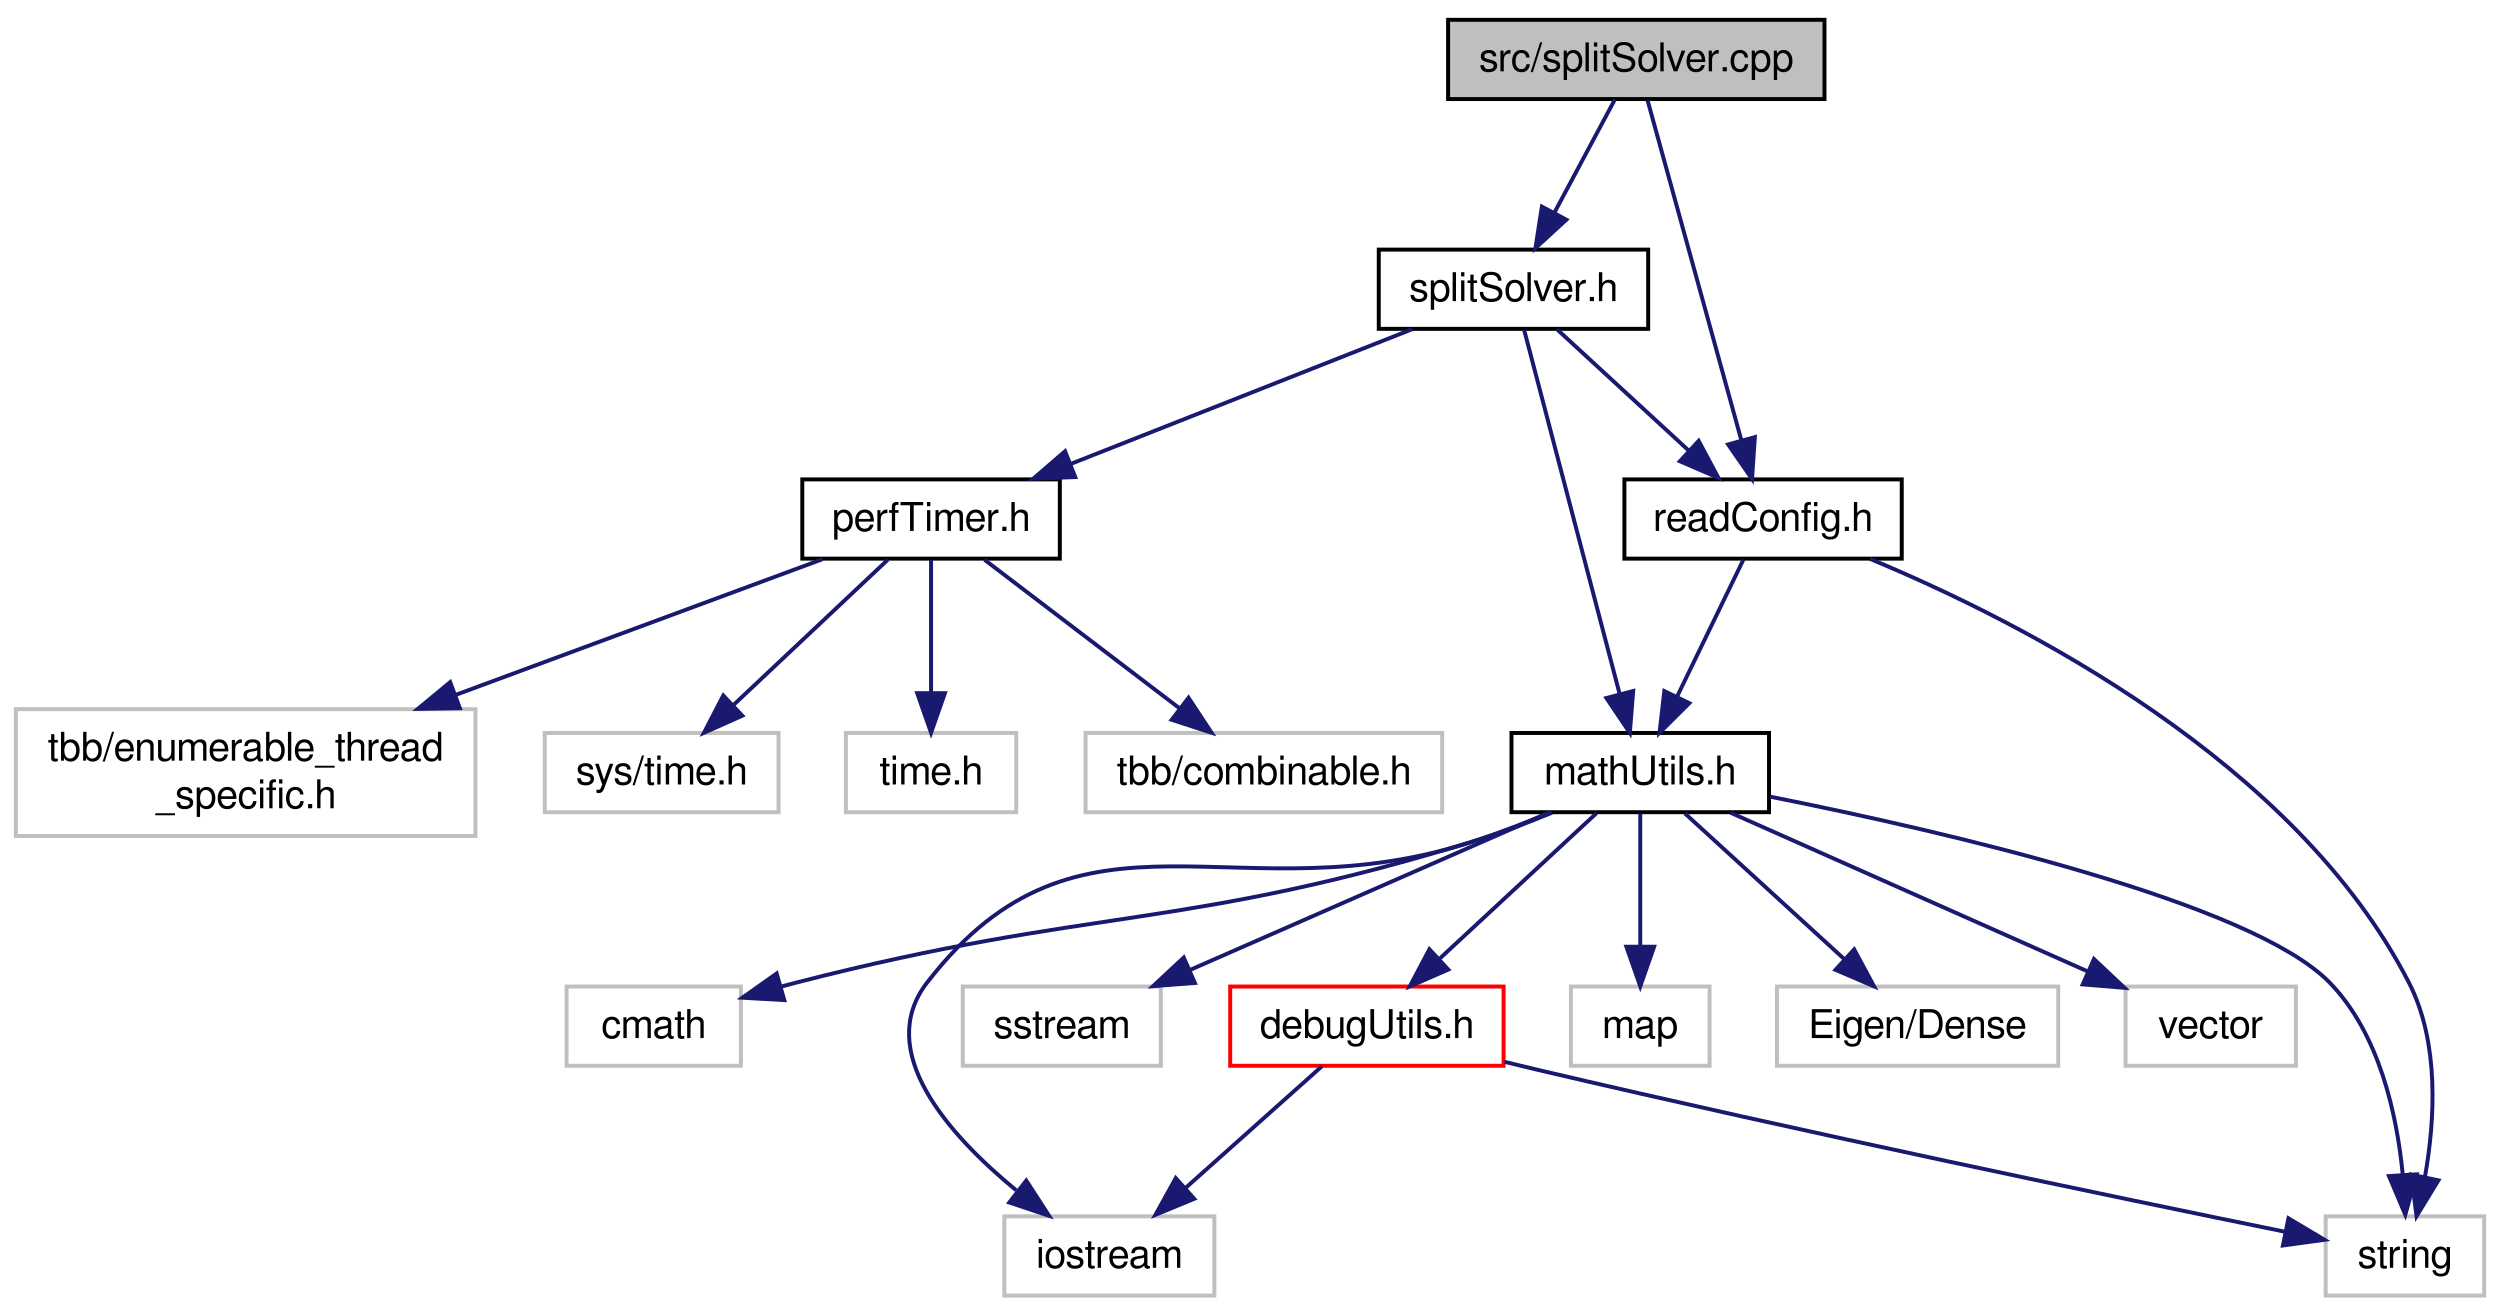
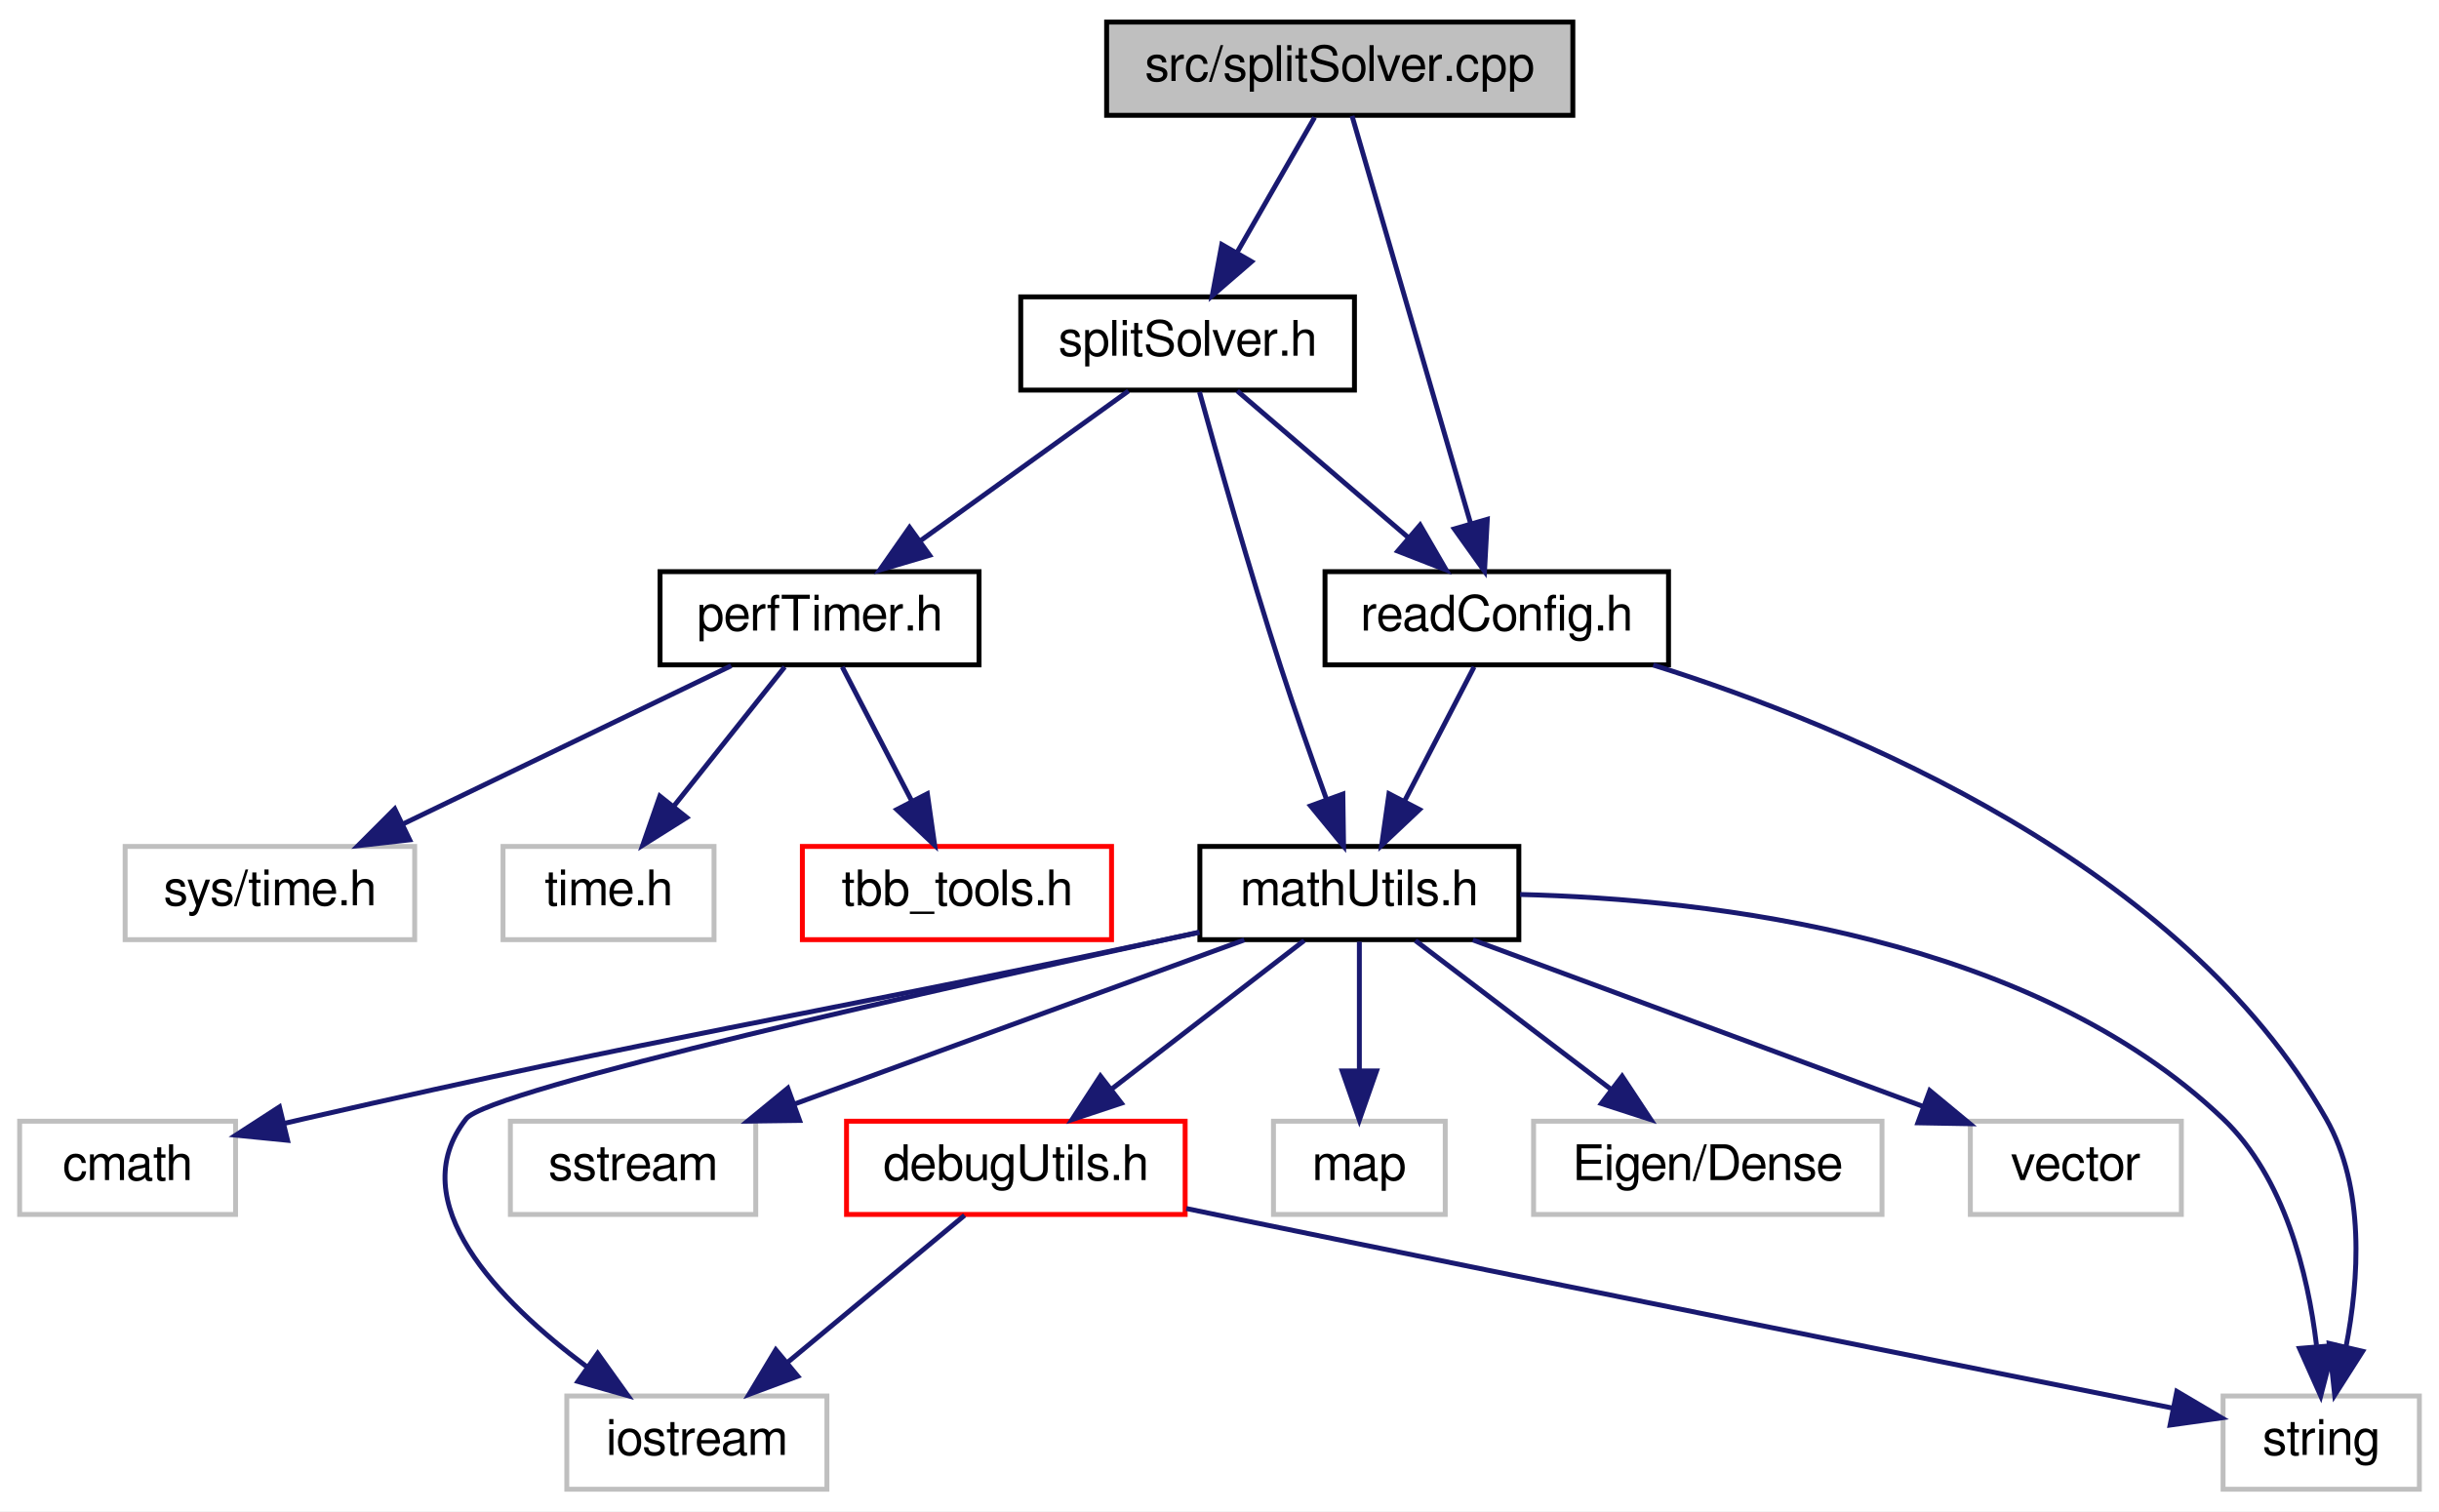
- <svg xmlns="http://www.w3.org/2000/svg" xmlns:xlink="http://www.w3.org/1999/xlink" width="631pt" height="332pt" viewBox="0.00 0.00 631.00 332.00">
-   <g id="graph1" class="graph" transform="scale(1 1) rotate(0) translate(4 328)">
-     <polygon fill="white" stroke="white" points="-4,5 -4,-328 628,-328 628,5 -4,5" />
+ <svg xmlns="http://www.w3.org/2000/svg" xmlns:xlink="http://www.w3.org/1999/xlink" width="497pt" height="308pt" viewBox="0.00 0.00 497.00 308.00">
+   <g id="graph0" class="graph" transform="scale(1 1) rotate(0) translate(4 304)">
+     <polygon fill="white" stroke="none" points="-4,4 -4,-304 493,-304 493,4 -4,4" />
    <g id="node1" class="node">
-       <polygon fill="#bfbfbf" stroke="black" points="361.5,-303 361.5,-323 456.5,-323 456.5,-303 361.5,-303" />
-       <text text-anchor="middle" x="409" y="-310" font-family="FreeSans" font-size="10.00">src/splitSolver.cpp</text>
+       <polygon fill="#bfbfbf" stroke="black" points="221.5,-280.5 221.5,-299.5 316.5,-299.5 316.5,-280.5 221.5,-280.5" />
+       <text text-anchor="middle" x="269" y="-287.5" font-family="FreeSans" font-size="10.00">src/splitSolver.cpp</text>
+     </g>
+     <g id="node2" class="node">
+       <g id="a_node2">
+         <a xlink:href="splitSolver_8h.html" target="_top" xlink:title="splitSolver.h">
+           <polygon fill="white" stroke="black" points="204,-224.5 204,-243.5 272,-243.5 272,-224.5 204,-224.5" />
+           <text text-anchor="middle" x="238" y="-231.5" font-family="FreeSans" font-size="10.00">splitSolver.h</text>
+         </a>
+       </g>
+     </g>
+     <g id="edge1" class="edge">
+       <path fill="none" stroke="midnightblue" d="M263.881,-280.083C259.592,-272.613 253.342,-261.724 248.058,-252.52" />
+       <polygon fill="midnightblue" stroke="midnightblue" points="251.038,-250.681 243.024,-243.751 244.967,-254.166 251.038,-250.681" />
+     </g>
+     <g id="node16" class="node">
+       <g id="a_node16">
+         <a xlink:href="readConfig_8h.html" target="_top" xlink:title="readConfig.h">
+           <polygon fill="white" stroke="black" points="266,-168.5 266,-187.5 336,-187.5 336,-168.5 266,-168.5" />
+           <text text-anchor="middle" x="301" y="-175.5" font-family="FreeSans" font-size="10.00">readConfig.h</text>
+         </a>
+       </g>
+     </g>
+     <g id="edge20" class="edge">
+       <path fill="none" stroke="midnightblue" d="M271.511,-280.368C276.698,-262.537 288.696,-221.295 295.685,-197.272" />
+       <polygon fill="midnightblue" stroke="midnightblue" points="299.068,-198.171 298.501,-187.591 292.347,-196.216 299.068,-198.171" />
    </g>
    <g id="node3" class="node">
-       <a xlink:href="splitSolver_8h.html" target="_top" xlink:title="splitSolver.h">
-         <polygon fill="white" stroke="black" points="344,-245 344,-265 412,-265 412,-245 344,-245" />
-         <text text-anchor="middle" x="378" y="-252" font-family="FreeSans" font-size="10.00">splitSolver.h</text>
-       </a>
+       <g id="a_node3">
+         <a xlink:href="mathUtils_8h.html" target="_top" xlink:title="mathUtils.h">
+           <polygon fill="white" stroke="black" points="240.5,-112.5 240.5,-131.5 305.5,-131.5 305.5,-112.5 240.5,-112.5" />
+           <text text-anchor="middle" x="273" y="-119.5" font-family="FreeSans" font-size="10.00">mathUtils.h</text>
+         </a>
+       </g>
    </g>
    <g id="edge2" class="edge">
-       <path fill="none" stroke="midnightblue" d="M403.6,-302.897C399.385,-295.01 393.404,-283.821 388.284,-274.24" />
-       <polygon fill="midnightblue" stroke="midnightblue" points="391.347,-272.547 383.547,-265.378 385.174,-275.847 391.347,-272.547" />
+       <path fill="none" stroke="midnightblue" d="M240.422,-224.12C243.888,-211.558 250.556,-187.911 257,-168 259.876,-159.114 263.319,-149.336 266.273,-141.171" />
+       <polygon fill="midnightblue" stroke="midnightblue" points="269.634,-142.171 269.785,-131.577 263.06,-139.764 269.634,-142.171" />
    </g>
-     <g id="node35" class="node">
-       <a xlink:href="readConfig_8h.html" target="_top" xlink:title="readConfig.h">
-         <polygon fill="white" stroke="black" points="406,-187 406,-207 476,-207 476,-187 406,-187" />
-         <text text-anchor="middle" x="441" y="-194" font-family="FreeSans" font-size="10.00">readConfig.h</text>
-       </a>
+     <g id="node12" class="node">
+       <g id="a_node12">
+         <a xlink:href="perfTimer_8h.html" target="_top" xlink:title="perfTimer.h">
+           <polygon fill="white" stroke="black" points="130.5,-168.5 130.5,-187.5 195.5,-187.5 195.5,-168.5 130.5,-168.5" />
+           <text text-anchor="middle" x="163" y="-175.5" font-family="FreeSans" font-size="10.00">perfTimer.h</text>
+         </a>
+       </g>
    </g>
-     <g id="edge42" class="edge">
-       <path fill="none" stroke="midnightblue" d="M411.84,-302.706C417.143,-283.482 428.635,-241.825 435.502,-216.929" />
-       <polygon fill="midnightblue" stroke="midnightblue" points="438.927,-217.676 438.212,-207.106 432.179,-215.815 438.927,-217.676" />
+     <g id="edge13" class="edge">
+       <path fill="none" stroke="midnightblue" d="M225.95,-224.324C214.537,-216.107 197.169,-203.602 183.565,-193.807" />
+       <polygon fill="midnightblue" stroke="midnightblue" points="185.43,-190.837 175.269,-187.834 181.34,-196.517 185.43,-190.837" />
+     </g>
+     <g id="edge17" class="edge">
+       <path fill="none" stroke="midnightblue" d="M248.122,-224.324C257.526,-216.263 271.744,-204.077 283.069,-194.369" />
+       <polygon fill="midnightblue" stroke="midnightblue" points="285.379,-196.999 290.694,-187.834 280.823,-191.684 285.379,-196.999" />
+     </g>
+     <g id="node4" class="node">
+       <polygon fill="white" stroke="#bfbfbf" points="397.5,-56.5 397.5,-75.5 440.5,-75.5 440.5,-56.5 397.5,-56.5" />
+       <text text-anchor="middle" x="419" y="-63.5" font-family="FreeSans" font-size="10.00">vector</text>
+     </g>
+     <g id="edge3" class="edge">
+       <path fill="none" stroke="midnightblue" d="M296.134,-112.444C320.912,-103.279 360.371,-88.685 387.864,-78.516" />
+       <polygon fill="midnightblue" stroke="midnightblue" points="389.237,-81.74 397.402,-74.988 386.809,-75.175 389.237,-81.74" />
    </g>
    <g id="node5" class="node">
-       <a xlink:href="mathUtils_8h.html" target="_top" xlink:title="mathUtils.h">
-         <polygon fill="white" stroke="black" points="377.5,-123 377.5,-143 442.5,-143 442.5,-123 377.5,-123" />
-         <text text-anchor="middle" x="410" y="-130" font-family="FreeSans" font-size="10.00">mathUtils.h</text>
-       </a>
+       <polygon fill="white" stroke="#bfbfbf" points="0,-56.5 0,-75.5 44,-75.5 44,-56.5 0,-56.5" />
+       <text text-anchor="middle" x="22" y="-63.5" font-family="FreeSans" font-size="10.00">cmath</text>
    </g>
    <g id="edge4" class="edge">
-       <path fill="none" stroke="midnightblue" d="M380.728,-244.598C386.045,-224.329 397.872,-179.238 404.755,-152.997" />
-       <polygon fill="midnightblue" stroke="midnightblue" points="408.217,-153.593 407.369,-143.032 401.446,-151.817 408.217,-153.593" />
+       <path fill="none" stroke="midnightblue" d="M240.445,-114.004C237.254,-113.324 234.064,-112.647 231,-112 154.159,-95.772 134.555,-93.527 58,-76 56.728,-75.709 55.433,-75.407 54.124,-75.099" />
+       <polygon fill="midnightblue" stroke="midnightblue" points="54.594,-71.612 44.051,-72.66 52.947,-78.415 54.594,-71.612" />
    </g>
-     <g id="node25" class="node">
-       <a xlink:href="perfTimer_8h.html" target="_top" xlink:title="perfTimer.h">
-         <polygon fill="white" stroke="black" points="198.5,-187 198.5,-207 263.5,-207 263.5,-187 198.5,-187" />
-         <text text-anchor="middle" x="231" y="-194" font-family="FreeSans" font-size="10.00">perfTimer.h</text>
-       </a>
+     <g id="node6" class="node">
+       <polygon fill="white" stroke="#bfbfbf" points="111.5,-0.5 111.5,-19.5 164.5,-19.5 164.5,-0.5 111.5,-0.5" />
+       <text text-anchor="middle" x="138" y="-7.5" font-family="FreeSans" font-size="10.00">iostream</text>
    </g>
-     <g id="edge26" class="edge">
-       <path fill="none" stroke="midnightblue" d="M352.395,-244.897C328.511,-235.474 292.678,-221.335 266.128,-210.86" />
-       <polygon fill="midnightblue" stroke="midnightblue" points="267.392,-207.596 256.805,-207.182 264.823,-214.108 267.392,-207.596" />
-     </g>
-     <g id="edge36" class="edge">
-       <path fill="none" stroke="midnightblue" d="M388.974,-244.897C398.165,-236.435 411.486,-224.172 422.348,-214.172" />
-       <polygon fill="midnightblue" stroke="midnightblue" points="424.741,-216.726 429.728,-207.378 420,-211.576 424.741,-216.726" />
+     <g id="edge5" class="edge">
+       <path fill="none" stroke="midnightblue" d="M240.252,-113.993C189.123,-102.901 95.652,-81.943 91,-76 77.721,-59.038 97.65,-38.842 115.504,-25.513" />
+       <polygon fill="midnightblue" stroke="midnightblue" points="117.787,-28.186 123.947,-19.566 113.756,-22.463 117.787,-28.186" />
    </g>
    <g id="node7" class="node">
-       <polygon fill="white" stroke="#bfbfbf" points="532.5,-59 532.5,-79 575.5,-79 575.5,-59 532.5,-59" />
-       <text text-anchor="middle" x="554" y="-66" font-family="FreeSans" font-size="10.00">vector</text>
+       <polygon fill="white" stroke="#bfbfbf" points="100,-56.5 100,-75.5 150,-75.5 150,-56.5 100,-56.5" />
+       <text text-anchor="middle" x="125" y="-63.5" font-family="FreeSans" font-size="10.00">sstream</text>
    </g>
    <g id="edge6" class="edge">
-       <path fill="none" stroke="midnightblue" d="M432.817,-122.859C457.114,-112.06 495.725,-94.9 522.819,-82.858" />
-       <polygon fill="midnightblue" stroke="midnightblue" points="524.516,-85.934 532.232,-78.675 521.673,-79.538 524.516,-85.934" />
+       <path fill="none" stroke="midnightblue" d="M249.549,-112.444C224.867,-103.438 185.815,-89.189 158.023,-79.049" />
+       <polygon fill="midnightblue" stroke="midnightblue" points="158.935,-75.656 148.341,-75.516 156.536,-82.232 158.935,-75.656" />
+     </g>
+     <g id="node8" class="node">
+       <polygon fill="white" stroke="#bfbfbf" points="449,-0.5 449,-19.5 489,-19.5 489,-0.5 449,-0.5" />
+       <text text-anchor="middle" x="469" y="-7.5" font-family="FreeSans" font-size="10.00">string</text>
+     </g>
+     <g id="edge7" class="edge">
+       <path fill="none" stroke="midnightblue" d="M305.756,-121.708C344.928,-120.74 410.072,-113.096 449,-76 461.545,-64.046 466.279,-44.434 468.035,-29.875" />
+       <polygon fill="midnightblue" stroke="midnightblue" points="471.555,-29.78 468.898,-19.524 464.579,-29.199 471.555,-29.78" />
    </g>
    <g id="node9" class="node">
-       <polygon fill="white" stroke="#bfbfbf" points="139,-59 139,-79 183,-79 183,-59 139,-59" />
-       <text text-anchor="middle" x="161" y="-66" font-family="FreeSans" font-size="10.00">cmath</text>
+       <polygon fill="white" stroke="#bfbfbf" points="255.5,-56.5 255.5,-75.5 290.5,-75.5 290.5,-56.5 255.5,-56.5" />
+       <text text-anchor="middle" x="273" y="-63.5" font-family="FreeSans" font-size="10.00">map</text>
    </g>
    <g id="edge8" class="edge">
-       <path fill="none" stroke="midnightblue" d="M387.721,-122.878C381.724,-120.398 375.184,-117.911 369,-116 294.38,-92.943 272.645,-99.431 197,-80 195.754,-79.68 194.486,-79.344 193.208,-78.996" />
-       <polygon fill="midnightblue" stroke="midnightblue" points="193.957,-75.57 183.38,-76.18 192.029,-82.299 193.957,-75.57" />
+       <path fill="none" stroke="midnightblue" d="M273,-112.083C273,-105.006 273,-94.861 273,-85.987" />
+       <polygon fill="midnightblue" stroke="midnightblue" points="276.5,-85.751 273,-75.751 269.5,-85.751 276.5,-85.751" />
+     </g>
+     <g id="node10" class="node">
+       <g id="a_node10">
+         <a xlink:href="debugUtils_8h.html" target="_top" xlink:title="debugUtils.h">
+           <polygon fill="white" stroke="red" points="168.5,-56.5 168.5,-75.5 237.5,-75.5 237.5,-56.5 168.5,-56.5" />
+           <text text-anchor="middle" x="203" y="-63.5" font-family="FreeSans" font-size="10.00">debugUtils.h</text>
+         </a>
+       </g>
+     </g>
+     <g id="edge9" class="edge">
+       <path fill="none" stroke="midnightblue" d="M261.753,-112.324C251.203,-104.185 235.199,-91.84 222.558,-82.087" />
+       <polygon fill="midnightblue" stroke="midnightblue" points="224.507,-79.171 214.451,-75.834 220.231,-84.713 224.507,-79.171" />
    </g>
    <g id="node11" class="node">
-       <polygon fill="white" stroke="#bfbfbf" points="249.5,-1 249.5,-21 302.5,-21 302.5,-1 249.5,-1" />
-       <text text-anchor="middle" x="276" y="-8" font-family="FreeSans" font-size="10.00">iostream</text>
+       <polygon fill="white" stroke="#bfbfbf" points="308.5,-56.5 308.5,-75.5 379.5,-75.5 379.5,-56.5 308.5,-56.5" />
+       <text text-anchor="middle" x="344" y="-63.5" font-family="FreeSans" font-size="10.00">Eigen/Dense</text>
+     </g>
+     <g id="edge12" class="edge">
+       <path fill="none" stroke="midnightblue" d="M284.407,-112.324C295.109,-104.185 311.341,-91.84 324.163,-82.087" />
+       <polygon fill="midnightblue" stroke="midnightblue" points="326.544,-84.673 332.385,-75.834 322.307,-79.102 326.544,-84.673" />
+     </g>
+     <g id="edge11" class="edge">
+       <path fill="none" stroke="midnightblue" d="M192.557,-56.324C182.854,-48.263 168.185,-36.077 156.5,-26.369" />
+       <polygon fill="midnightblue" stroke="midnightblue" points="158.562,-23.532 148.633,-19.834 154.089,-28.916 158.562,-23.532" />
    </g>
    <g id="edge10" class="edge">
-       <path fill="none" stroke="midnightblue" d="M387.229,-122.897C381.351,-120.473 374.991,-118.007 369,-116 308.489,-95.729 269.06,-130.466 230,-80 216.672,-62.78 235.15,-41.822 252.503,-27.554" />
-       <polygon fill="midnightblue" stroke="midnightblue" points="255.028,-30.026 260.787,-21.133 250.739,-24.493 255.028,-30.026" />
+       <path fill="none" stroke="midnightblue" d="M237.729,-57.709C240.527,-57.128 243.31,-56.553 246,-56 314.832,-41.852 395.704,-25.633 438.631,-17.056" />
+       <polygon fill="midnightblue" stroke="midnightblue" points="439.576,-20.437 448.697,-15.046 438.205,-13.572 439.576,-20.437" />
    </g>
    <g id="node13" class="node">
-       <polygon fill="white" stroke="#bfbfbf" points="239,-59 239,-79 289,-79 289,-59 239,-59" />
-       <text text-anchor="middle" x="264" y="-66" font-family="FreeSans" font-size="10.00">sstream</text>
+       <g id="a_node13">
+         <a xlink:href="tbb__tools_8h.html" target="_top" xlink:title="tbb_tools.h">
+           <polygon fill="white" stroke="red" points="159.5,-112.5 159.5,-131.5 222.5,-131.5 222.5,-112.5 159.5,-112.5" />
+           <text text-anchor="middle" x="191" y="-119.5" font-family="FreeSans" font-size="10.00">tbb_tools.h</text>
+         </a>
+       </g>
    </g>
-     <g id="edge12" class="edge">
-       <path fill="none" stroke="midnightblue" d="M386.866,-122.859C362.411,-112.139 323.655,-95.15 296.217,-83.123" />
-       <polygon fill="midnightblue" stroke="midnightblue" points="297.59,-79.903 287.026,-79.094 294.779,-86.314 297.59,-79.903" />
+     <g id="edge14" class="edge">
+       <path fill="none" stroke="midnightblue" d="M167.624,-168.083C171.456,-160.691 177.024,-149.953 181.765,-140.811" />
+       <polygon fill="midnightblue" stroke="midnightblue" points="184.966,-142.24 186.462,-131.751 178.752,-139.018 184.966,-142.24" />
+     </g>
+     <g id="node14" class="node">
+       <polygon fill="white" stroke="#bfbfbf" points="21.5,-112.5 21.5,-131.5 80.5,-131.5 80.5,-112.5 21.5,-112.5" />
+       <text text-anchor="middle" x="51" y="-119.5" font-family="FreeSans" font-size="10.00">sys/time.h</text>
+     </g>
+     <g id="edge15" class="edge">
+       <path fill="none" stroke="midnightblue" d="M145.005,-168.324C126.962,-159.625 98.953,-146.12 78.197,-136.113" />
+       <polygon fill="midnightblue" stroke="midnightblue" points="79.478,-132.845 68.95,-131.655 76.438,-139.15 79.478,-132.845" />
    </g>
    <g id="node15" class="node">
-       <polygon fill="white" stroke="#bfbfbf" points="583,-1 583,-21 623,-21 623,-1 583,-1" />
-       <text text-anchor="middle" x="603" y="-8" font-family="FreeSans" font-size="10.00">string</text>
-     </g>
-     <g id="edge14" class="edge">
-       <path fill="none" stroke="midnightblue" d="M442.78,-126.922C487.502,-117.996 564.341,-100.196 584,-80 596.553,-67.104 600.983,-46.712 602.464,-31.435" />
-       <polygon fill="midnightblue" stroke="midnightblue" points="605.961,-31.596 603.095,-21.396 598.975,-31.157 605.961,-31.596" />
-     </g>
-     <g id="node17" class="node">
-       <polygon fill="white" stroke="#bfbfbf" points="392.5,-59 392.5,-79 427.5,-79 427.5,-59 392.5,-59" />
-       <text text-anchor="middle" x="410" y="-66" font-family="FreeSans" font-size="10.00">map</text>
+       <polygon fill="white" stroke="#bfbfbf" points="98.5,-112.5 98.5,-131.5 141.5,-131.5 141.5,-112.5 98.5,-112.5" />
+       <text text-anchor="middle" x="120" y="-119.5" font-family="FreeSans" font-size="10.00">time.h</text>
    </g>
    <g id="edge16" class="edge">
-       <path fill="none" stroke="midnightblue" d="M410,-122.717C410,-113.707 410,-100.347 410,-89.205" />
-       <polygon fill="midnightblue" stroke="midnightblue" points="413.5,-89.046 410,-79.046 406.5,-89.046 413.5,-89.046" />
-     </g>
-     <g id="node19" class="node">
-       <a xlink:href="debugUtils_8h.html" target="_top" xlink:title="debugUtils.h">
-         <polygon fill="white" stroke="red" points="306.5,-59 306.5,-79 375.5,-79 375.5,-59 306.5,-59" />
-         <text text-anchor="middle" x="341" y="-66" font-family="FreeSans" font-size="10.00">debugUtils.h</text>
-       </a>
+       <path fill="none" stroke="midnightblue" d="M155.899,-168.083C149.763,-160.377 140.73,-149.033 133.261,-139.653" />
+       <polygon fill="midnightblue" stroke="midnightblue" points="135.936,-137.394 126.968,-131.751 130.46,-141.754 135.936,-137.394" />
    </g>
    <g id="edge18" class="edge">
-       <path fill="none" stroke="midnightblue" d="M398.914,-122.717C388.289,-112.862 372.054,-97.804 359.474,-86.136" />
-       <polygon fill="midnightblue" stroke="midnightblue" points="361.543,-83.281 351.831,-79.046 356.783,-88.413 361.543,-83.281" />
+       <path fill="none" stroke="midnightblue" d="M296.376,-168.083C292.544,-160.691 286.976,-149.953 282.235,-140.811" />
+       <polygon fill="midnightblue" stroke="midnightblue" points="285.248,-139.018 277.538,-131.751 279.034,-142.24 285.248,-139.018" />
    </g>
-     <g id="node23" class="node">
-       <polygon fill="white" stroke="#bfbfbf" points="444.5,-59 444.5,-79 515.5,-79 515.5,-59 444.5,-59" />
-       <text text-anchor="middle" x="480" y="-66" font-family="FreeSans" font-size="10.00">Eigen/Dense</text>
-     </g>
-     <g id="edge24" class="edge">
-       <path fill="none" stroke="midnightblue" d="M421.247,-122.717C432.128,-112.768 448.81,-97.517 461.622,-85.803" />
-       <polygon fill="midnightblue" stroke="midnightblue" points="463.993,-88.377 469.012,-79.046 459.27,-83.211 463.993,-88.377" />
-     </g>
-     <g id="edge22" class="edge">
-       <path fill="none" stroke="midnightblue" d="M329.678,-58.897C320.195,-50.435 306.451,-38.172 295.244,-28.172" />
-       <polygon fill="midnightblue" stroke="midnightblue" points="297.422,-25.424 287.63,-21.378 292.761,-30.647 297.422,-25.424" />
-     </g>
-     <g id="edge20" class="edge">
-       <path fill="none" stroke="midnightblue" d="M375.705,-59.998C378.508,-59.309 381.3,-58.635 384,-58 451.177,-42.206 530.456,-25.724 572.778,-17.097" />
-       <polygon fill="midnightblue" stroke="midnightblue" points="573.609,-20.5 582.712,-15.078 572.215,-13.64 573.609,-20.5" />
-     </g>
-     <g id="node27" class="node">
-       <polygon fill="white" stroke="#bfbfbf" points="270,-123 270,-143 360,-143 360,-123 270,-123" />
-       <text text-anchor="middle" x="315" y="-130" font-family="FreeSans" font-size="10.00">tbb/combinable.h</text>
-     </g>
-     <g id="edge28" class="edge">
-       <path fill="none" stroke="midnightblue" d="M244.496,-186.717C257.8,-176.581 278.33,-160.939 293.811,-149.144" />
-       <polygon fill="midnightblue" stroke="midnightblue" points="295.981,-151.891 301.814,-143.046 291.739,-146.323 295.981,-151.891" />
-     </g>
-     <g id="node29" class="node">
-       <polygon fill="white" stroke="#bfbfbf" points="0,-117 0,-149 116,-149 116,-117 0,-117" />
-       <text text-anchor="start" x="8" y="-136" font-family="FreeSans" font-size="10.00">tbb/enumerable_thread</text>
-       <text text-anchor="middle" x="58" y="-124" font-family="FreeSans" font-size="10.00">_specific.h</text>
-     </g>
-     <g id="edge30" class="edge">
-       <path fill="none" stroke="midnightblue" d="M203.588,-186.859C178.828,-177.699 141.695,-163.962 111.129,-152.655" />
-       <polygon fill="midnightblue" stroke="midnightblue" points="112.053,-149.265 101.46,-149.078 109.624,-155.83 112.053,-149.265" />
-     </g>
-     <g id="node31" class="node">
-       <polygon fill="white" stroke="#bfbfbf" points="133.5,-123 133.5,-143 192.5,-143 192.5,-123 133.5,-123" />
-       <text text-anchor="middle" x="163" y="-130" font-family="FreeSans" font-size="10.00">sys/time.h</text>
-     </g>
-     <g id="edge32" class="edge">
-       <path fill="none" stroke="midnightblue" d="M220.075,-186.717C209.604,-176.862 193.604,-161.804 181.207,-150.136" />
-       <polygon fill="midnightblue" stroke="midnightblue" points="183.355,-147.351 173.674,-143.046 178.557,-152.449 183.355,-147.351" />
-     </g>
-     <g id="node33" class="node">
-       <polygon fill="white" stroke="#bfbfbf" points="209.5,-123 209.5,-143 252.5,-143 252.5,-123 209.5,-123" />
-       <text text-anchor="middle" x="231" y="-130" font-family="FreeSans" font-size="10.00">time.h</text>
-     </g>
-     <g id="edge34" class="edge">
-       <path fill="none" stroke="midnightblue" d="M231,-186.717C231,-177.707 231,-164.347 231,-153.205" />
-       <polygon fill="midnightblue" stroke="midnightblue" points="234.5,-153.046 231,-143.046 227.5,-153.046 234.5,-153.046" />
-     </g>
-     <g id="edge38" class="edge">
-       <path fill="none" stroke="midnightblue" d="M436.019,-186.717C431.519,-177.425 424.777,-163.508 419.284,-152.168" />
-       <polygon fill="midnightblue" stroke="midnightblue" points="422.375,-150.52 414.866,-143.046 416.076,-153.572 422.375,-150.52" />
-     </g>
-     <g id="edge40" class="edge">
-       <path fill="none" stroke="midnightblue" d="M467.999,-186.937C506.418,-170.965 575.374,-135.785 604,-80 611.758,-64.881 610.612,-45.333 608.047,-30.906" />
-       <polygon fill="midnightblue" stroke="midnightblue" points="611.449,-30.075 605.933,-21.029 604.604,-31.54 611.449,-30.075" />
+     <g id="edge19" class="edge">
+       <path fill="none" stroke="midnightblue" d="M332.877,-168.473C373.125,-155.798 440.652,-127.729 470,-76 477.998,-61.903 476.708,-43.167 474.034,-29.433" />
+       <polygon fill="midnightblue" stroke="midnightblue" points="477.436,-28.611 471.743,-19.675 470.621,-30.211 477.436,-28.611" />
    </g>
  </g>
</svg>
